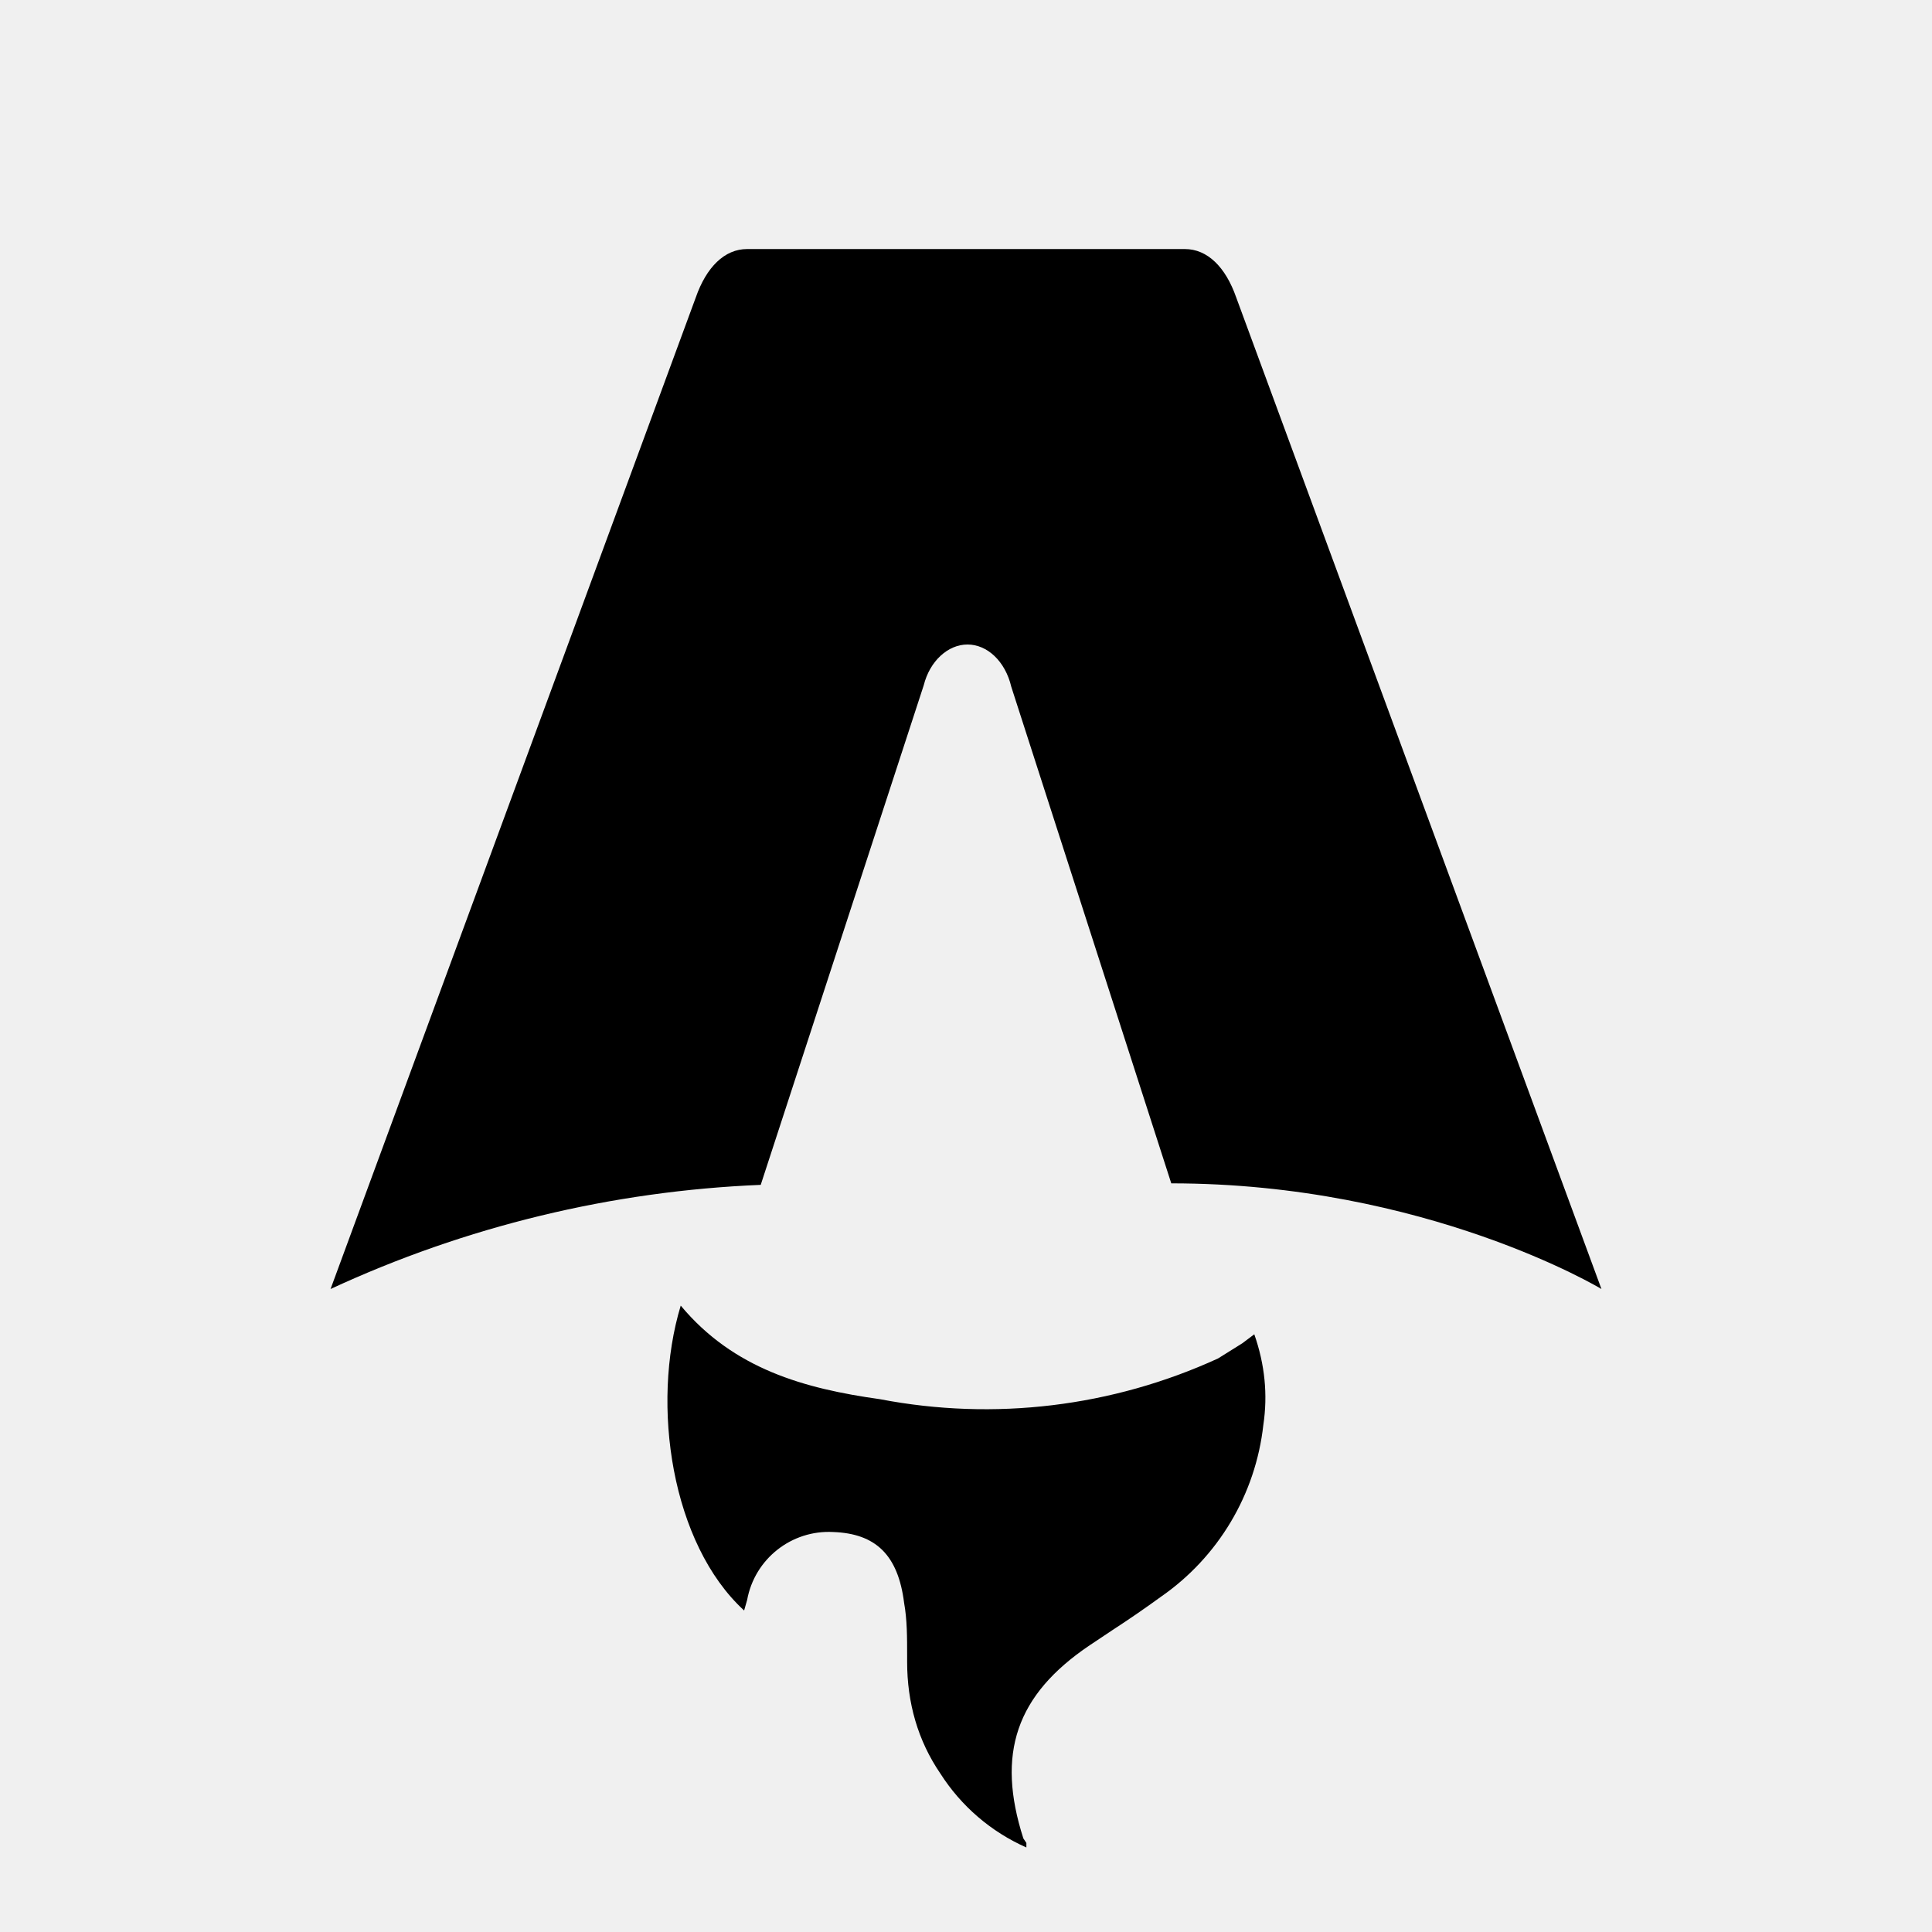
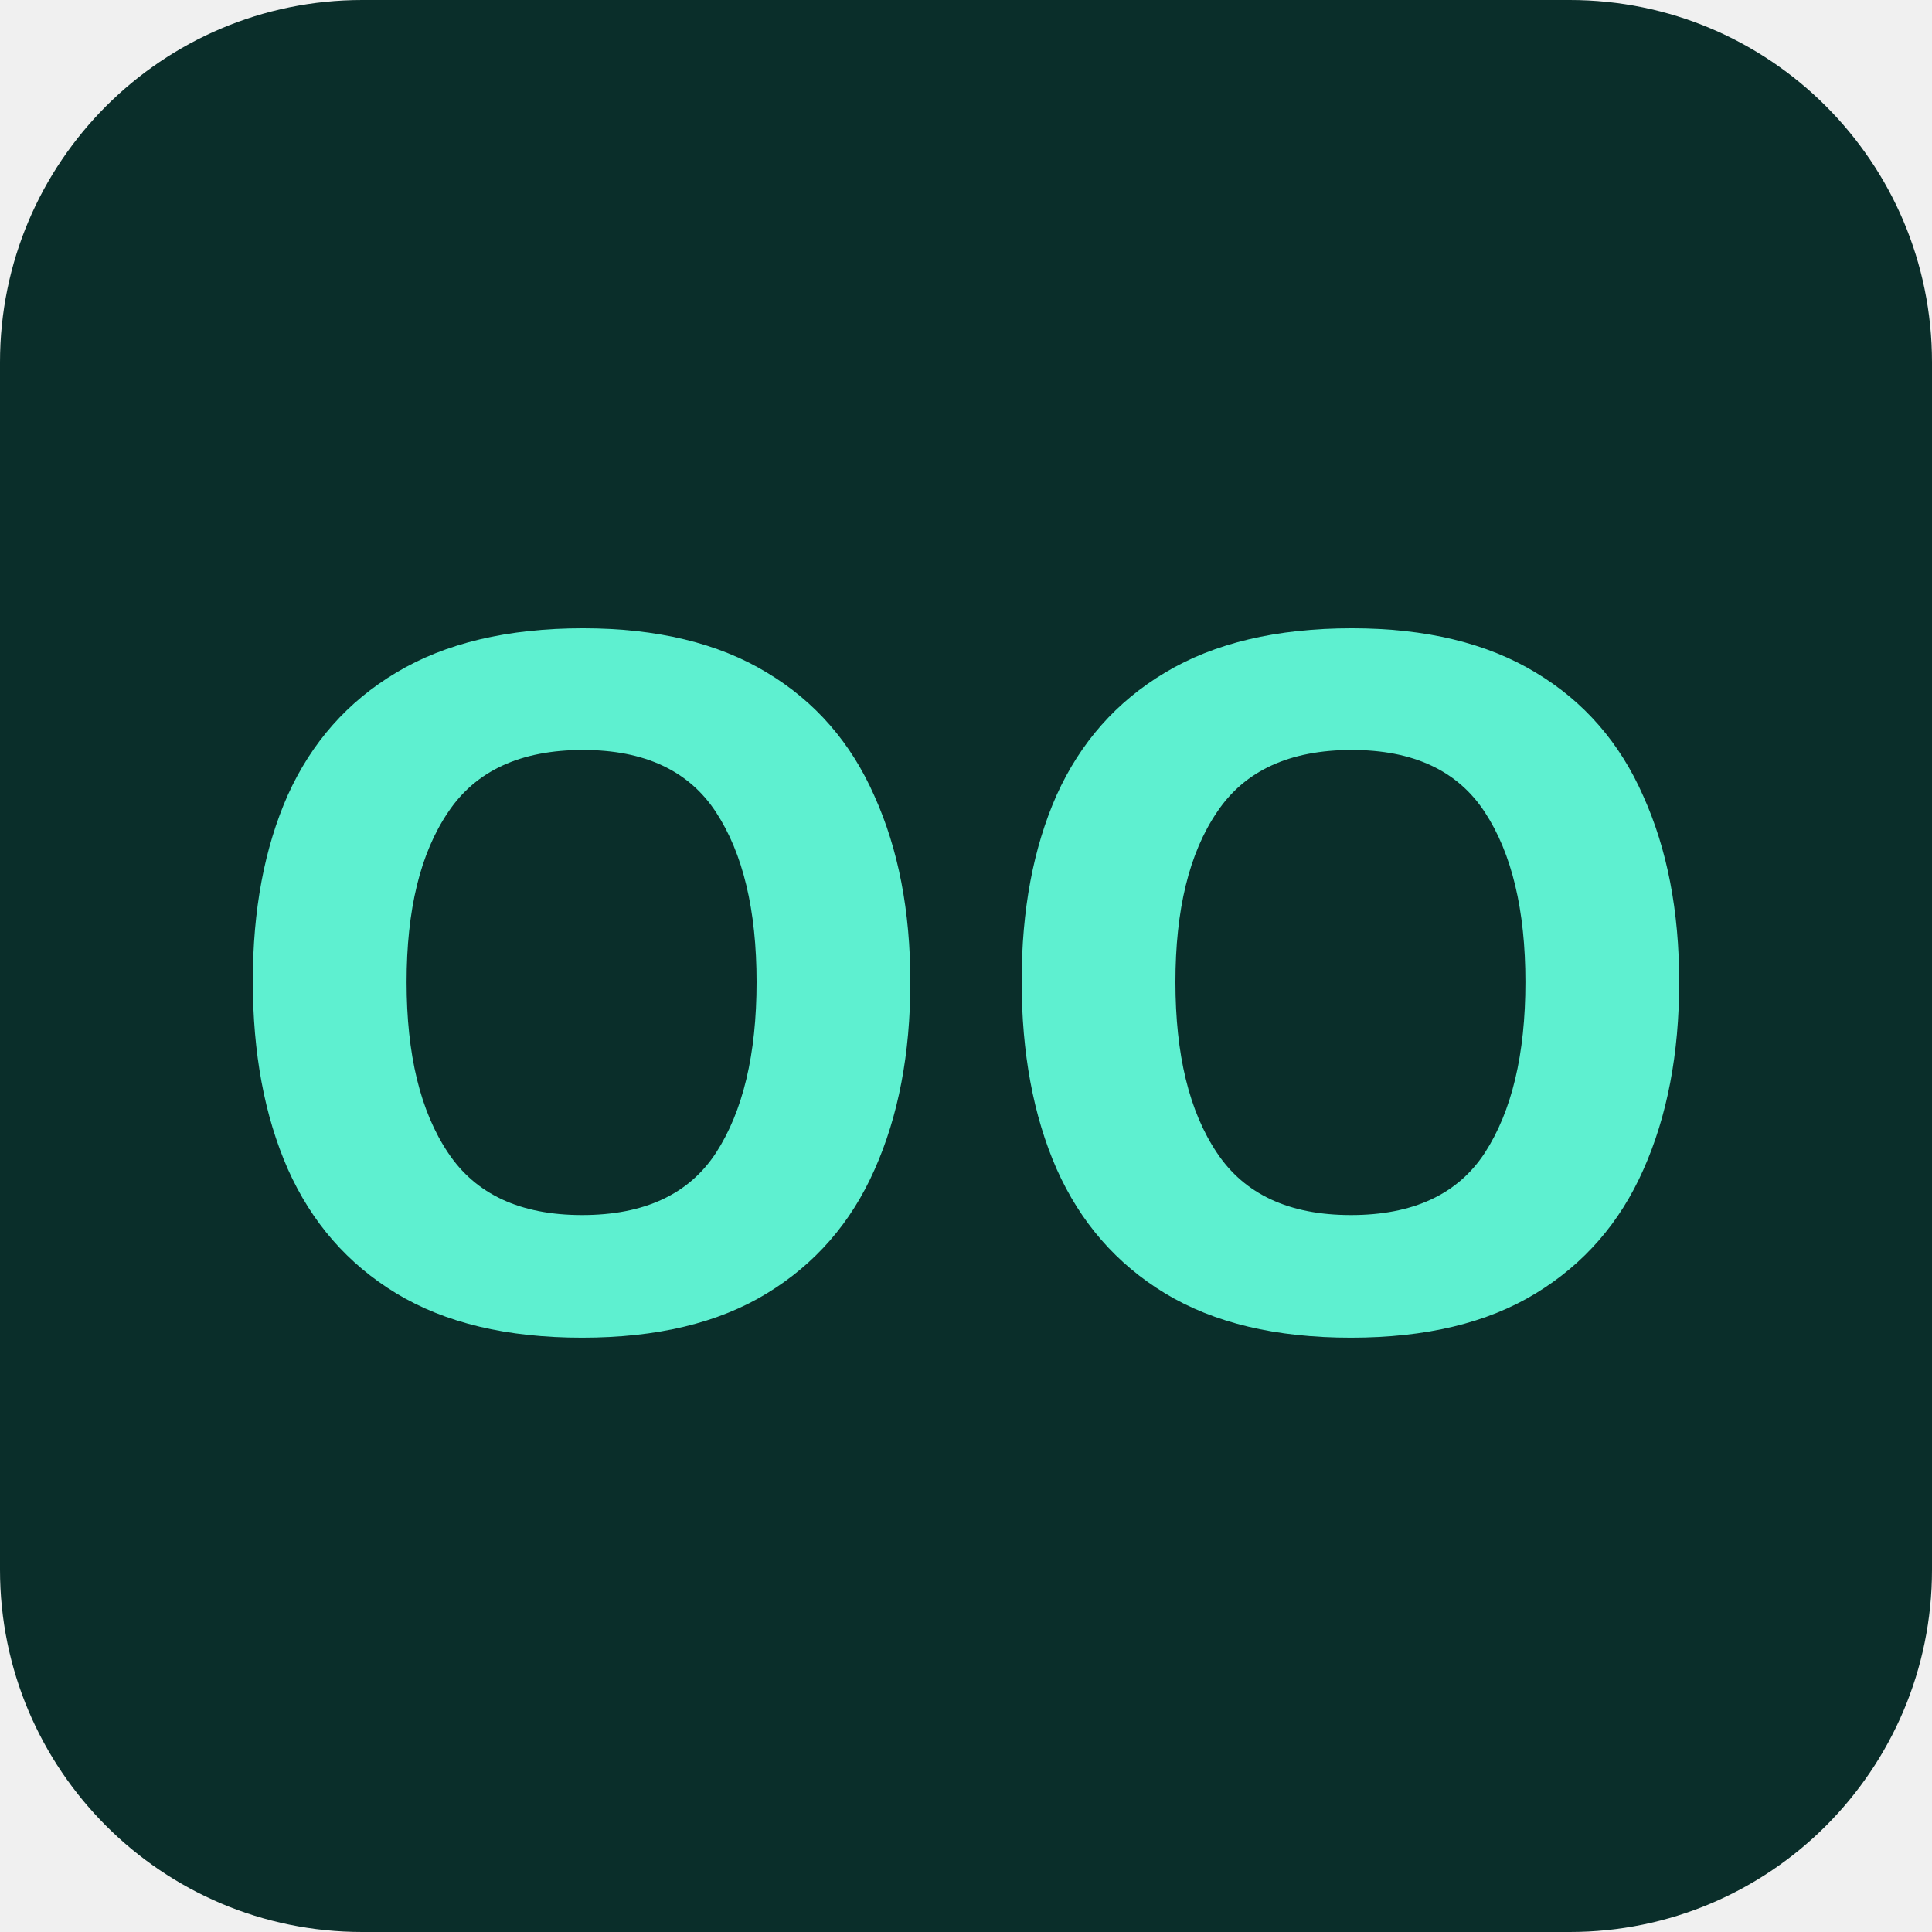
- <svg xmlns="http://www.w3.org/2000/svg" fill="none" viewBox="0 0 128 128">
-   <path d="M50.4 78.5a75.1 75.1 0 0 0-28.5 6.9l24.2-65.7c.7-2 1.9-3.2 3.4-3.2h29c1.5 0 2.7 1.2 3.4 3.2l24.2 65.7s-11.6-7-28.5-7L67 45.5c-.4-1.7-1.6-2.8-2.9-2.8-1.3 0-2.5 1.1-2.9 2.7L50.4 78.5Zm-1.1 28.2Zm-4.2-20.2c-2 6.6-.6 15.8 4.2 20.2a17.5 17.5 0 0 1 .2-.7 5.5 5.5 0 0 1 5.7-4.5c2.8.1 4.3 1.5 4.7 4.7.2 1.1.2 2.3.2 3.5v.4c0 2.7.7 5.2 2.2 7.4a13 13 0 0 0 5.7 4.9v-.3l-.2-.3c-1.8-5.6-.5-9.5 4.4-12.8l1.5-1a73 73 0 0 0 3.2-2.2 16 16 0 0 0 6.8-11.4c.3-2 .1-4-.6-6l-.8.6-1.6 1a37 37 0 0 1-22.4 2.7c-5-.7-9.7-2-13.2-6.2Z" />
-   <style>
-         path { fill: #000; }
-         @media (prefers-color-scheme: dark) {
-             path { fill: #FFF; }
-         }
-     </style>
+ <svg xmlns="http://www.w3.org/2000/svg" viewBox="0 0 32 32">
+   <rect width="32" height="32" rx="6" fill="#0a2e2a" />
+   <text x="16" y="22" text-anchor="middle" font-family="system-ui, sans-serif" font-size="16" font-weight="700" fill="#5ef0d0">OO</text>
</svg>
